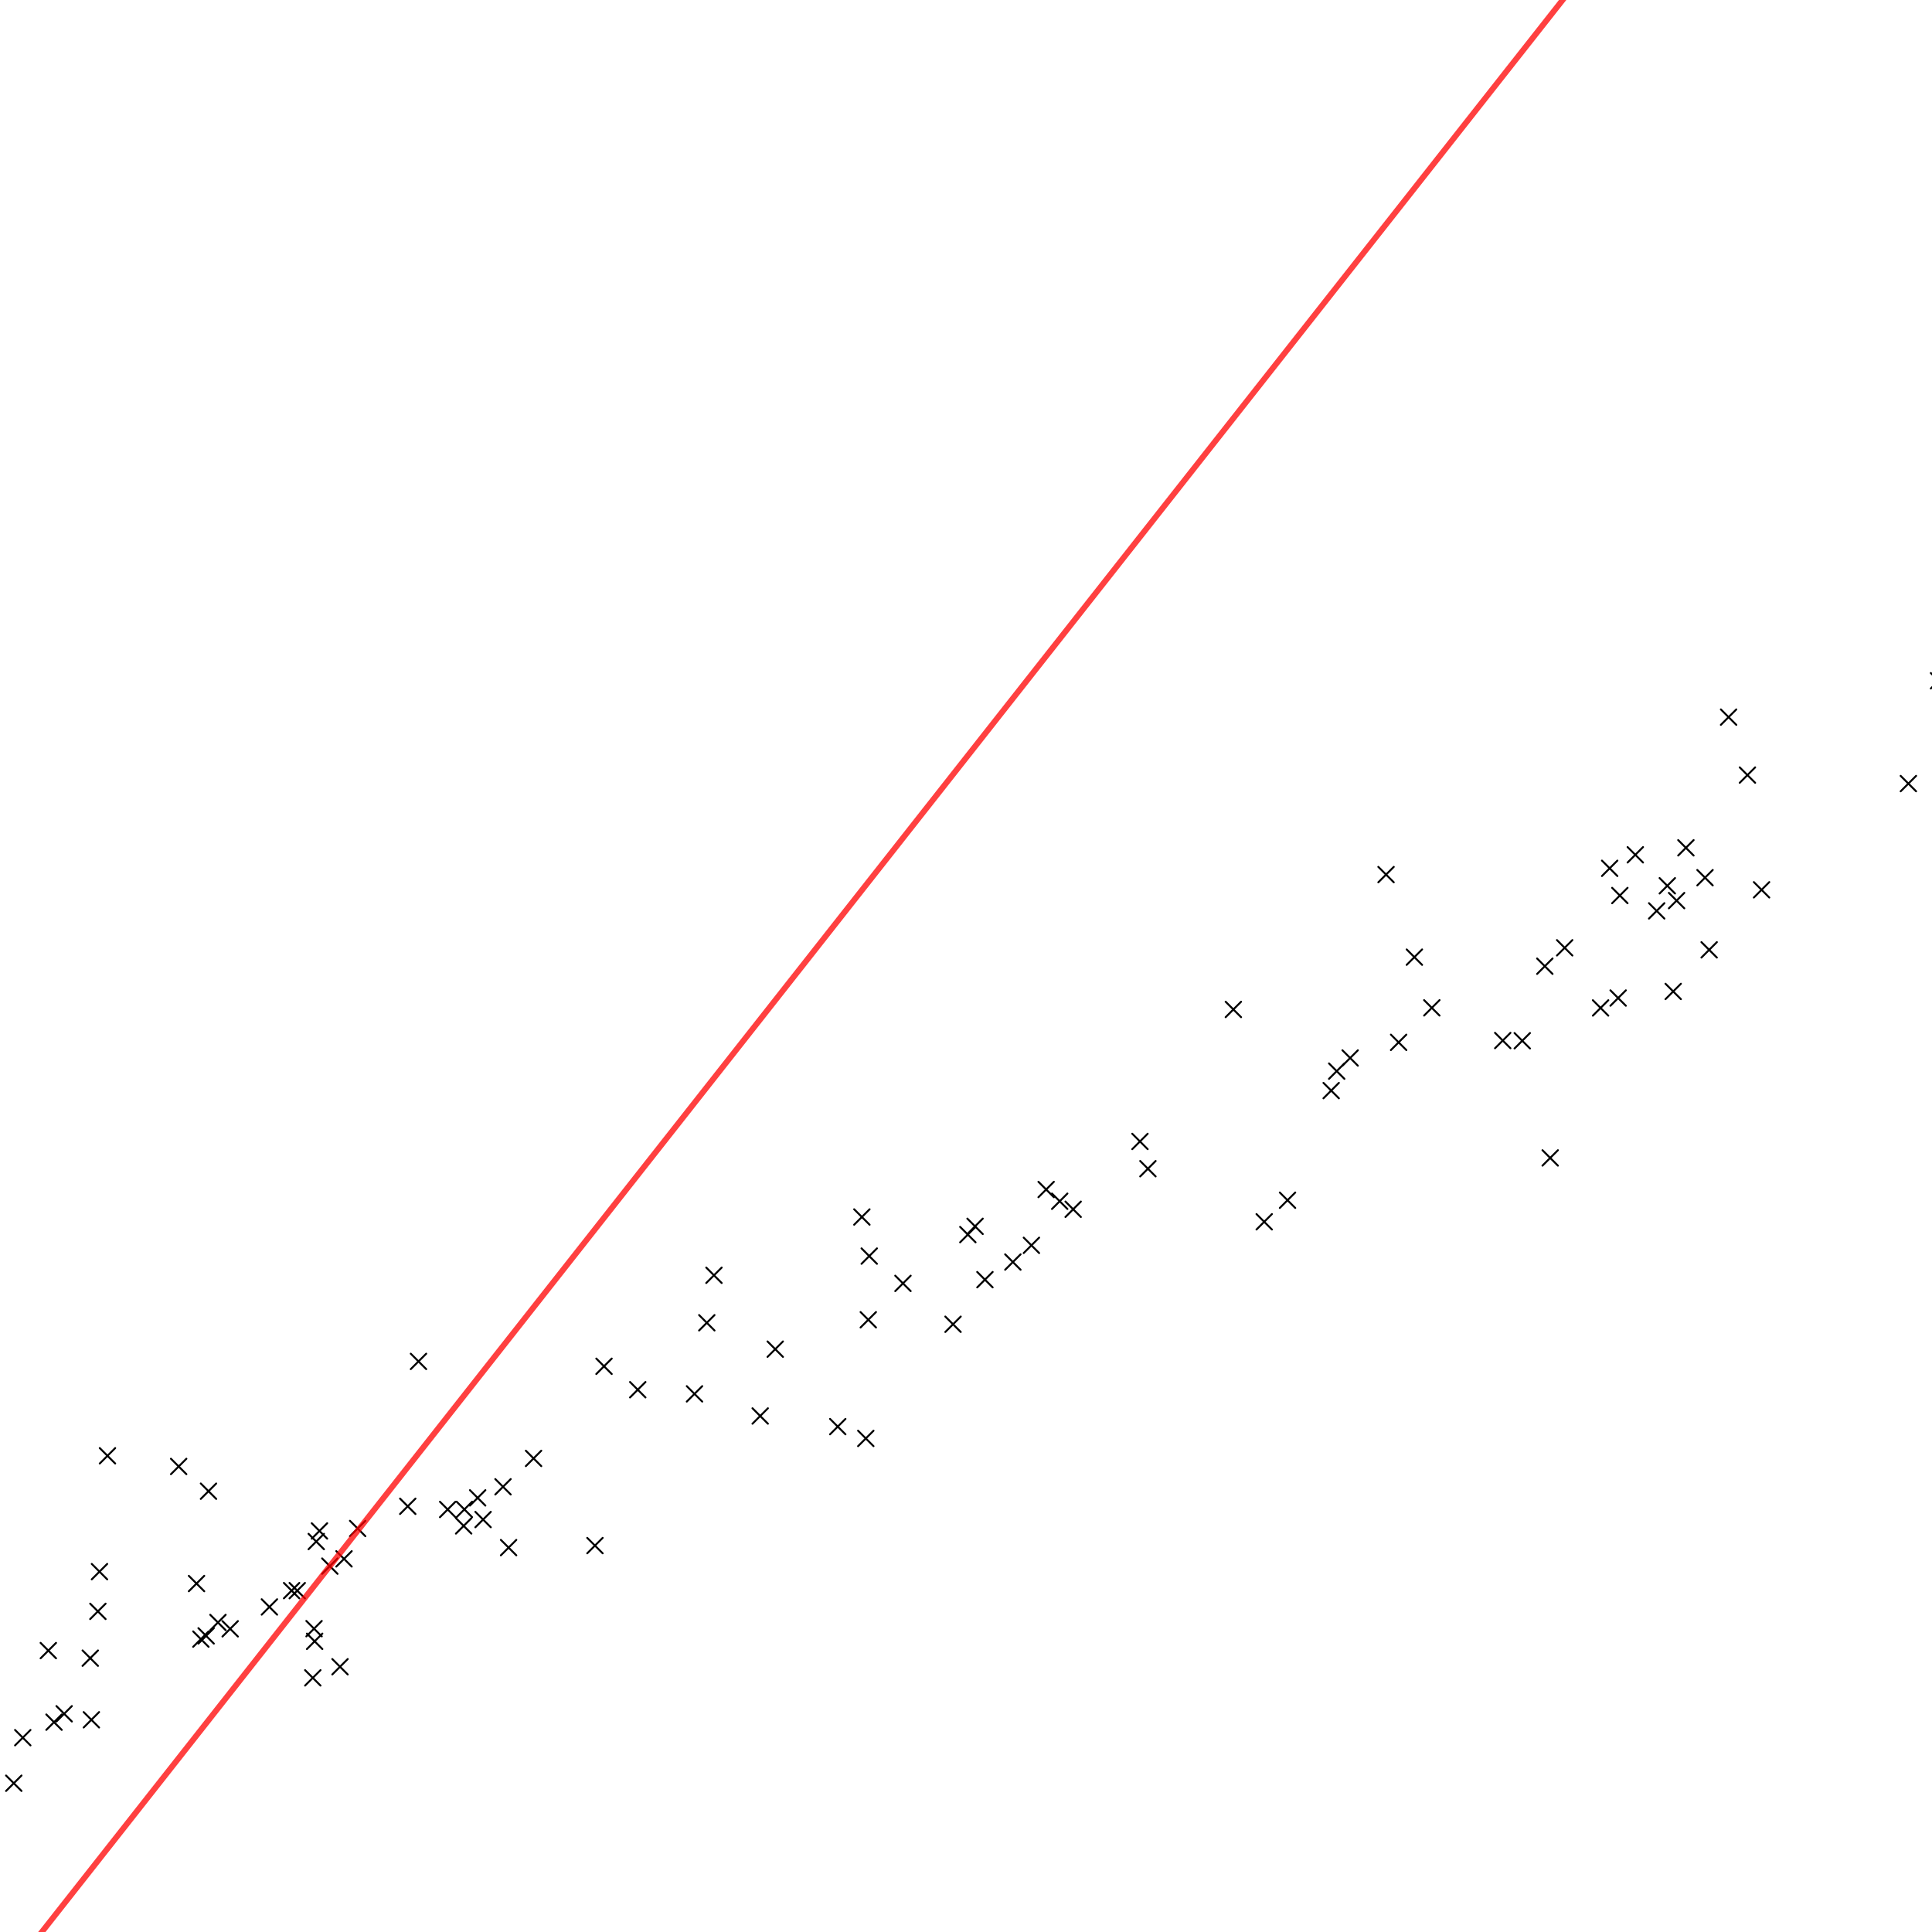
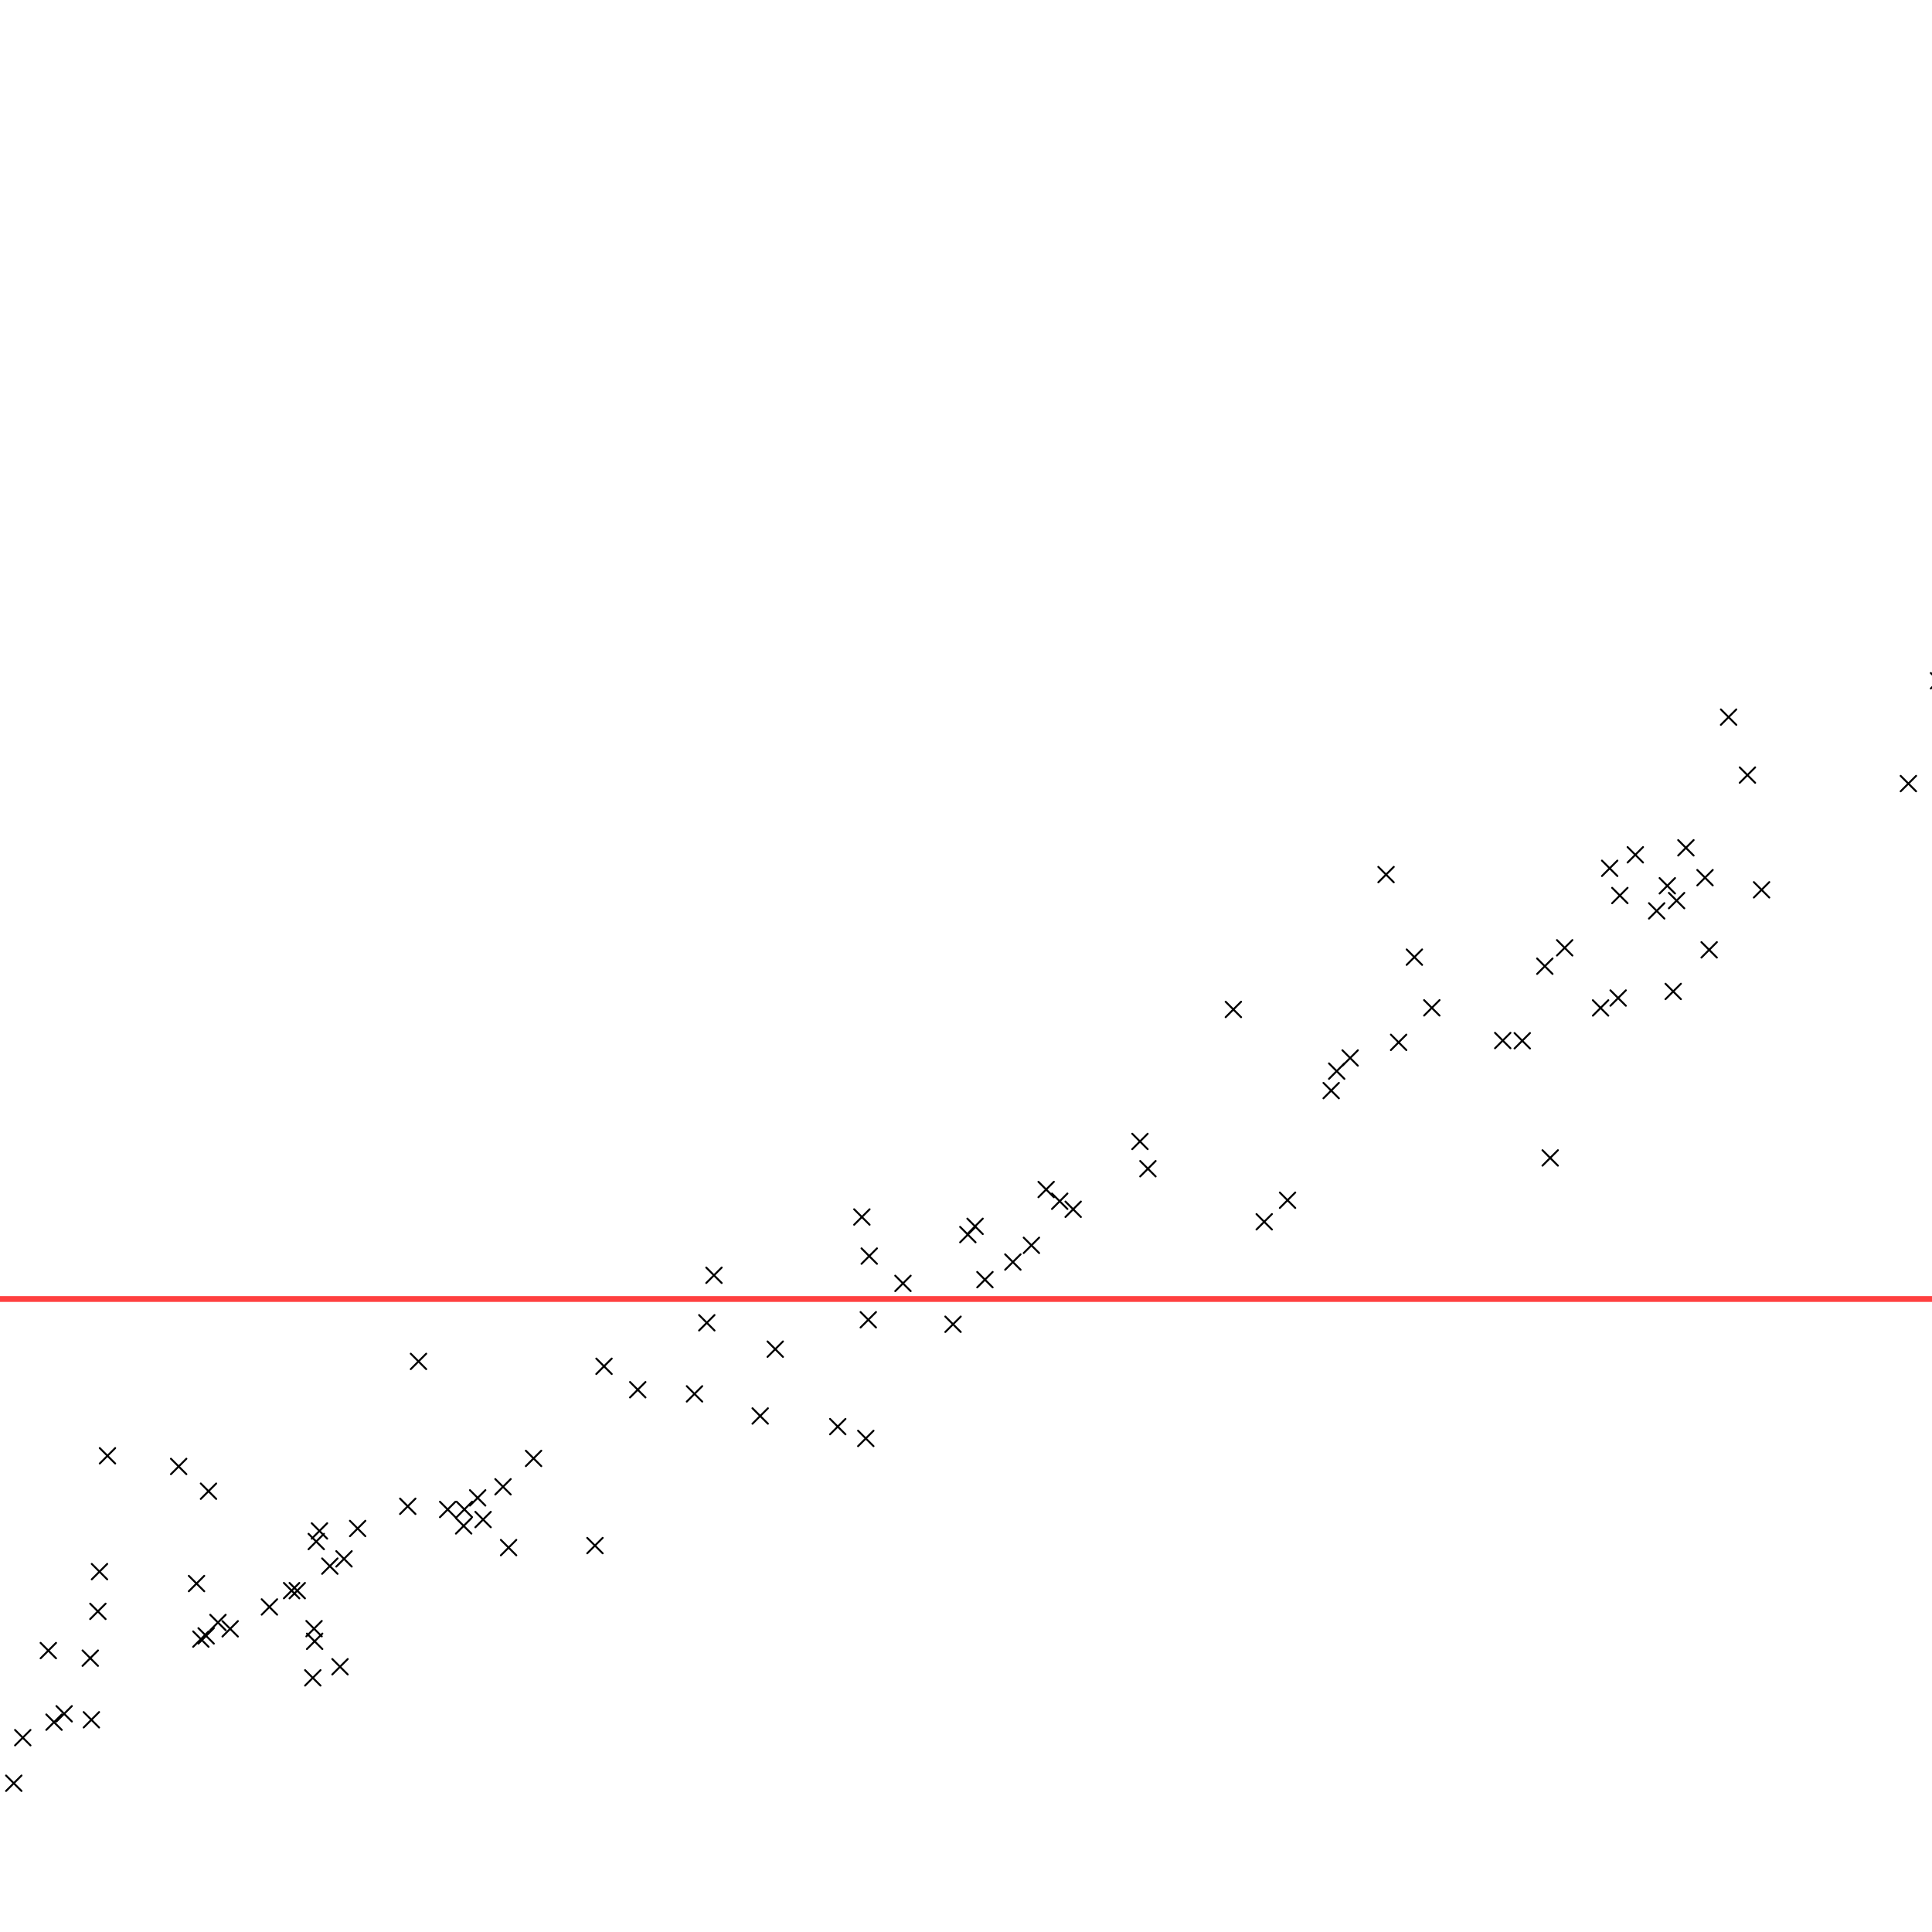
<svg xmlns="http://www.w3.org/2000/svg" xmlns:xlink="http://www.w3.org/1999/xlink" width="1000" height="1000" version="1.1">
  <defs>
    <path id="datapoint" fill="none" stroke="#000000" stroke-width="1px" stroke-linecap="round" stroke-opacity="1" d="M -4 -4 L 4 4 M -4 4 L 4 -4" />
  </defs>
  <g transform="translate(0,1000) scale(1,-1)">
    <g id="data">
      <use xlink:href="#datapoint" transform="translate(777.8119,461.4216)" />
      <use xlink:href="#datapoint" transform="translate(857.4937,528.5327)" />
      <use xlink:href="#datapoint" transform="translate(239.9873,210.2011)" />
      <use xlink:href="#datapoint" transform="translate(27.96155,108.6107)" />
      <use xlink:href="#datapoint" transform="translate(833.161,550.5609)" />
      <use xlink:href="#datapoint" transform="translate(987.7731,594.4179)" />
      <use xlink:href="#datapoint" transform="translate(493.2874,314.5639)" />
      <use xlink:href="#datapoint" transform="translate(231.7129,218.7009)" />
      <use xlink:href="#datapoint" transform="translate(911.7837,539.4344)" />
      <use xlink:href="#datapoint" transform="translate(263.2468,198.9638)" />
      <use xlink:href="#datapoint" transform="translate(698.8307,452.3848)" />
      <use xlink:href="#datapoint" transform="translate(47.29549,109.8385)" />
      <use xlink:href="#datapoint" transform="translate(276.1685,245.1287)" />
      <use xlink:href="#datapoint" transform="translate(101.7241,180.3647)" />
      <use xlink:href="#datapoint" transform="translate(55.62585,246.4864)" />
      <use xlink:href="#datapoint" transform="translate(802.3764,400.6587)" />
      <use xlink:href="#datapoint" transform="translate(330.1005,280.6813)" />
      <use xlink:href="#datapoint" transform="translate(185.117,208.8522)" />
      <use xlink:href="#datapoint" transform="translate(178.0594,193.1343)" />
      <use xlink:href="#datapoint" transform="translate(590.0413,409.1914)" />
      <use xlink:href="#datapoint" transform="translate(-32.59394,118.8067)" />
      <use xlink:href="#datapoint" transform="translate(1007.308,579.5012)" />
      <use xlink:href="#datapoint" transform="translate(449.9149,349.8498)" />
      <use xlink:href="#datapoint" transform="translate(654.3546,367.6011)" />
      <use xlink:href="#datapoint" transform="translate(689.0138,435.5123)" />
      <use xlink:href="#datapoint" transform="translate(170.7211,189.3771)" />
      <use xlink:href="#datapoint" transform="translate(904.4678,598.8192)" />
      <use xlink:href="#datapoint" transform="translate(666.4226,378.7582)" />
      <use xlink:href="#datapoint" transform="translate(541.4879,384.3172)" />
      <use xlink:href="#datapoint" transform="translate(103.9665,151.5978)" />
      <use xlink:href="#datapoint" transform="translate(433.6131,261.5909)" />
      <use xlink:href="#datapoint" transform="translate(882.514,545.7131)" />
      <use xlink:href="#datapoint" transform="translate(393.4736,267.088)" />
      <use xlink:href="#datapoint" transform="translate(894.7139,628.8121)" />
      <use xlink:href="#datapoint" transform="translate(359.4706,278.5378)" />
      <use xlink:href="#datapoint" transform="translate(211.0512,220.345)" />
      <use xlink:href="#datapoint" transform="translate(1010.278,595.0776)" />
      <use xlink:href="#datapoint" transform="translate(594.1573,395.076)" />
      <use xlink:href="#datapoint" transform="translate(548.5002,378.2355)" />
      <use xlink:href="#datapoint" transform="translate(163.6888,202.1031)" />
      <use xlink:href="#datapoint" transform="translate(509.7997,337.6472)" />
      <use xlink:href="#datapoint" transform="translate(717.4179,547.3169)" />
      <use xlink:href="#datapoint" transform="translate(307.9479,200.0047)" />
      <use xlink:href="#datapoint" transform="translate(846.4345,557.5561)" />
      <use xlink:href="#datapoint" transform="translate(1003.386,647.6328)" />
      <use xlink:href="#datapoint" transform="translate(7.129835,76.9963)" />
      <use xlink:href="#datapoint" transform="translate(312.6411,292.8152)" />
      <use xlink:href="#datapoint" transform="translate(112.8077,160.204)" />
      <use xlink:href="#datapoint" transform="translate(524.2591,346.7706)" />
      <use xlink:href="#datapoint" transform="translate(247.2367,224.703)" />
      <use xlink:href="#datapoint" transform="translate(446.1064,370.0829)" />
      <use xlink:href="#datapoint" transform="translate(139.4438,168.2475)" />
      <use xlink:href="#datapoint" transform="translate(732.0843,504.5831)" />
      <use xlink:href="#datapoint" transform="translate(741.1082,478.3429)" />
      <use xlink:href="#datapoint" transform="translate(106.6886,153.2722)" />
      <use xlink:href="#datapoint" transform="translate(33.20086,112.9473)" />
      <use xlink:href="#datapoint" transform="translate(467.374,335.7253)" />
      <use xlink:href="#datapoint" transform="translate(401.2605,301.6758)" />
      <use xlink:href="#datapoint" transform="translate(153.8512,176.6812)" />
      <use xlink:href="#datapoint" transform="translate(369.5473,339.917)" />
      <use xlink:href="#datapoint" transform="translate(449.4237,316.8989)" />
      <use xlink:href="#datapoint" transform="translate(799.5978,499.8901)" />
      <use xlink:href="#datapoint" transform="translate(260.3555,230.4442)" />
      <use xlink:href="#datapoint" transform="translate(162.553,157.0054)" />
      <use xlink:href="#datapoint" transform="translate(50.66513,165.9635)" />
      <use xlink:href="#datapoint" transform="translate(175.9888,137.2887)" />
      <use xlink:href="#datapoint" transform="translate(150.9367,176.693)" />
      <use xlink:href="#datapoint" transform="translate(809.868,509.4235)" />
      <use xlink:href="#datapoint" transform="translate(867.8018,533.8508)" />
      <use xlink:href="#datapoint" transform="translate(161.9029,131.5431)" />
      <use xlink:href="#datapoint" transform="translate(872.6219,561.175)" />
      <use xlink:href="#datapoint" transform="translate(46.71892,141.7401)" />
      <use xlink:href="#datapoint" transform="translate(838.4269,536.478)" />
      <use xlink:href="#datapoint" transform="translate(500.9568,360.9722)" />
      <use xlink:href="#datapoint" transform="translate(837.5443,483.4184)" />
      <use xlink:href="#datapoint" transform="translate(162.8582,150.4544)" />
      <use xlink:href="#datapoint" transform="translate(691.8764,445.5795)" />
      <use xlink:href="#datapoint" transform="translate(866.0474,486.8301)" />
      <use xlink:href="#datapoint" transform="translate(165.3513,207.5877)" />
      <use xlink:href="#datapoint" transform="translate(638.3906,477.51)" />
      <use xlink:href="#datapoint" transform="translate(723.9218,460.4842)" />
      <use xlink:href="#datapoint" transform="translate(504.691,365.2557)" />
      <use xlink:href="#datapoint" transform="translate(92.48201,240.9653)" />
      <use xlink:href="#datapoint" transform="translate(787.9147,461.3065)" />
      <use xlink:href="#datapoint" transform="translate(-28.99831,38.98213)" />
      <use xlink:href="#datapoint" transform="translate(828.4615,478.2934)" />
      <use xlink:href="#datapoint" transform="translate(555.4708,374.0843)" />
      <use xlink:href="#datapoint" transform="translate(862.9905,541.5234)" />
      <use xlink:href="#datapoint" transform="translate(533.8587,355.4114)" />
      <use xlink:href="#datapoint" transform="translate(240.363,218.7327)" />
      <use xlink:href="#datapoint" transform="translate(51.49068,186.5236)" />
      <use xlink:href="#datapoint" transform="translate(107.9171,228.1576)" />
      <use xlink:href="#datapoint" transform="translate(448.1354,255.468)" />
      <use xlink:href="#datapoint" transform="translate(119.136,156.9261)" />
      <use xlink:href="#datapoint" transform="translate(365.8407,315.3364)" />
      <use xlink:href="#datapoint" transform="translate(250.0417,213.4844)" />
      <use xlink:href="#datapoint" transform="translate(884.6516,508.3575)" />
      <use xlink:href="#datapoint" transform="translate(216.6088,295.3368)" />
      <use xlink:href="#datapoint" transform="translate(25.0112,145.6582)" />
      <use xlink:href="#datapoint" transform="translate(11.78392,100.5807)" />
    </g>
-     <path id="trend" fill="none" stroke="#ff0000" stroke-width="3" stroke-linecap="butt" stroke-linejoin="miter" stroke-opacity="0.75" d="M 0.0,-27.505 L        1000.0,1242.883        " />
+     <path id="trend" fill="none" stroke="#ff0000" stroke-width="3" stroke-linecap="butt" stroke-linejoin="miter" stroke-opacity="0.75" d="M 0.0,327.636 L        1000.0,327.636        " />
  </g>
</svg>
